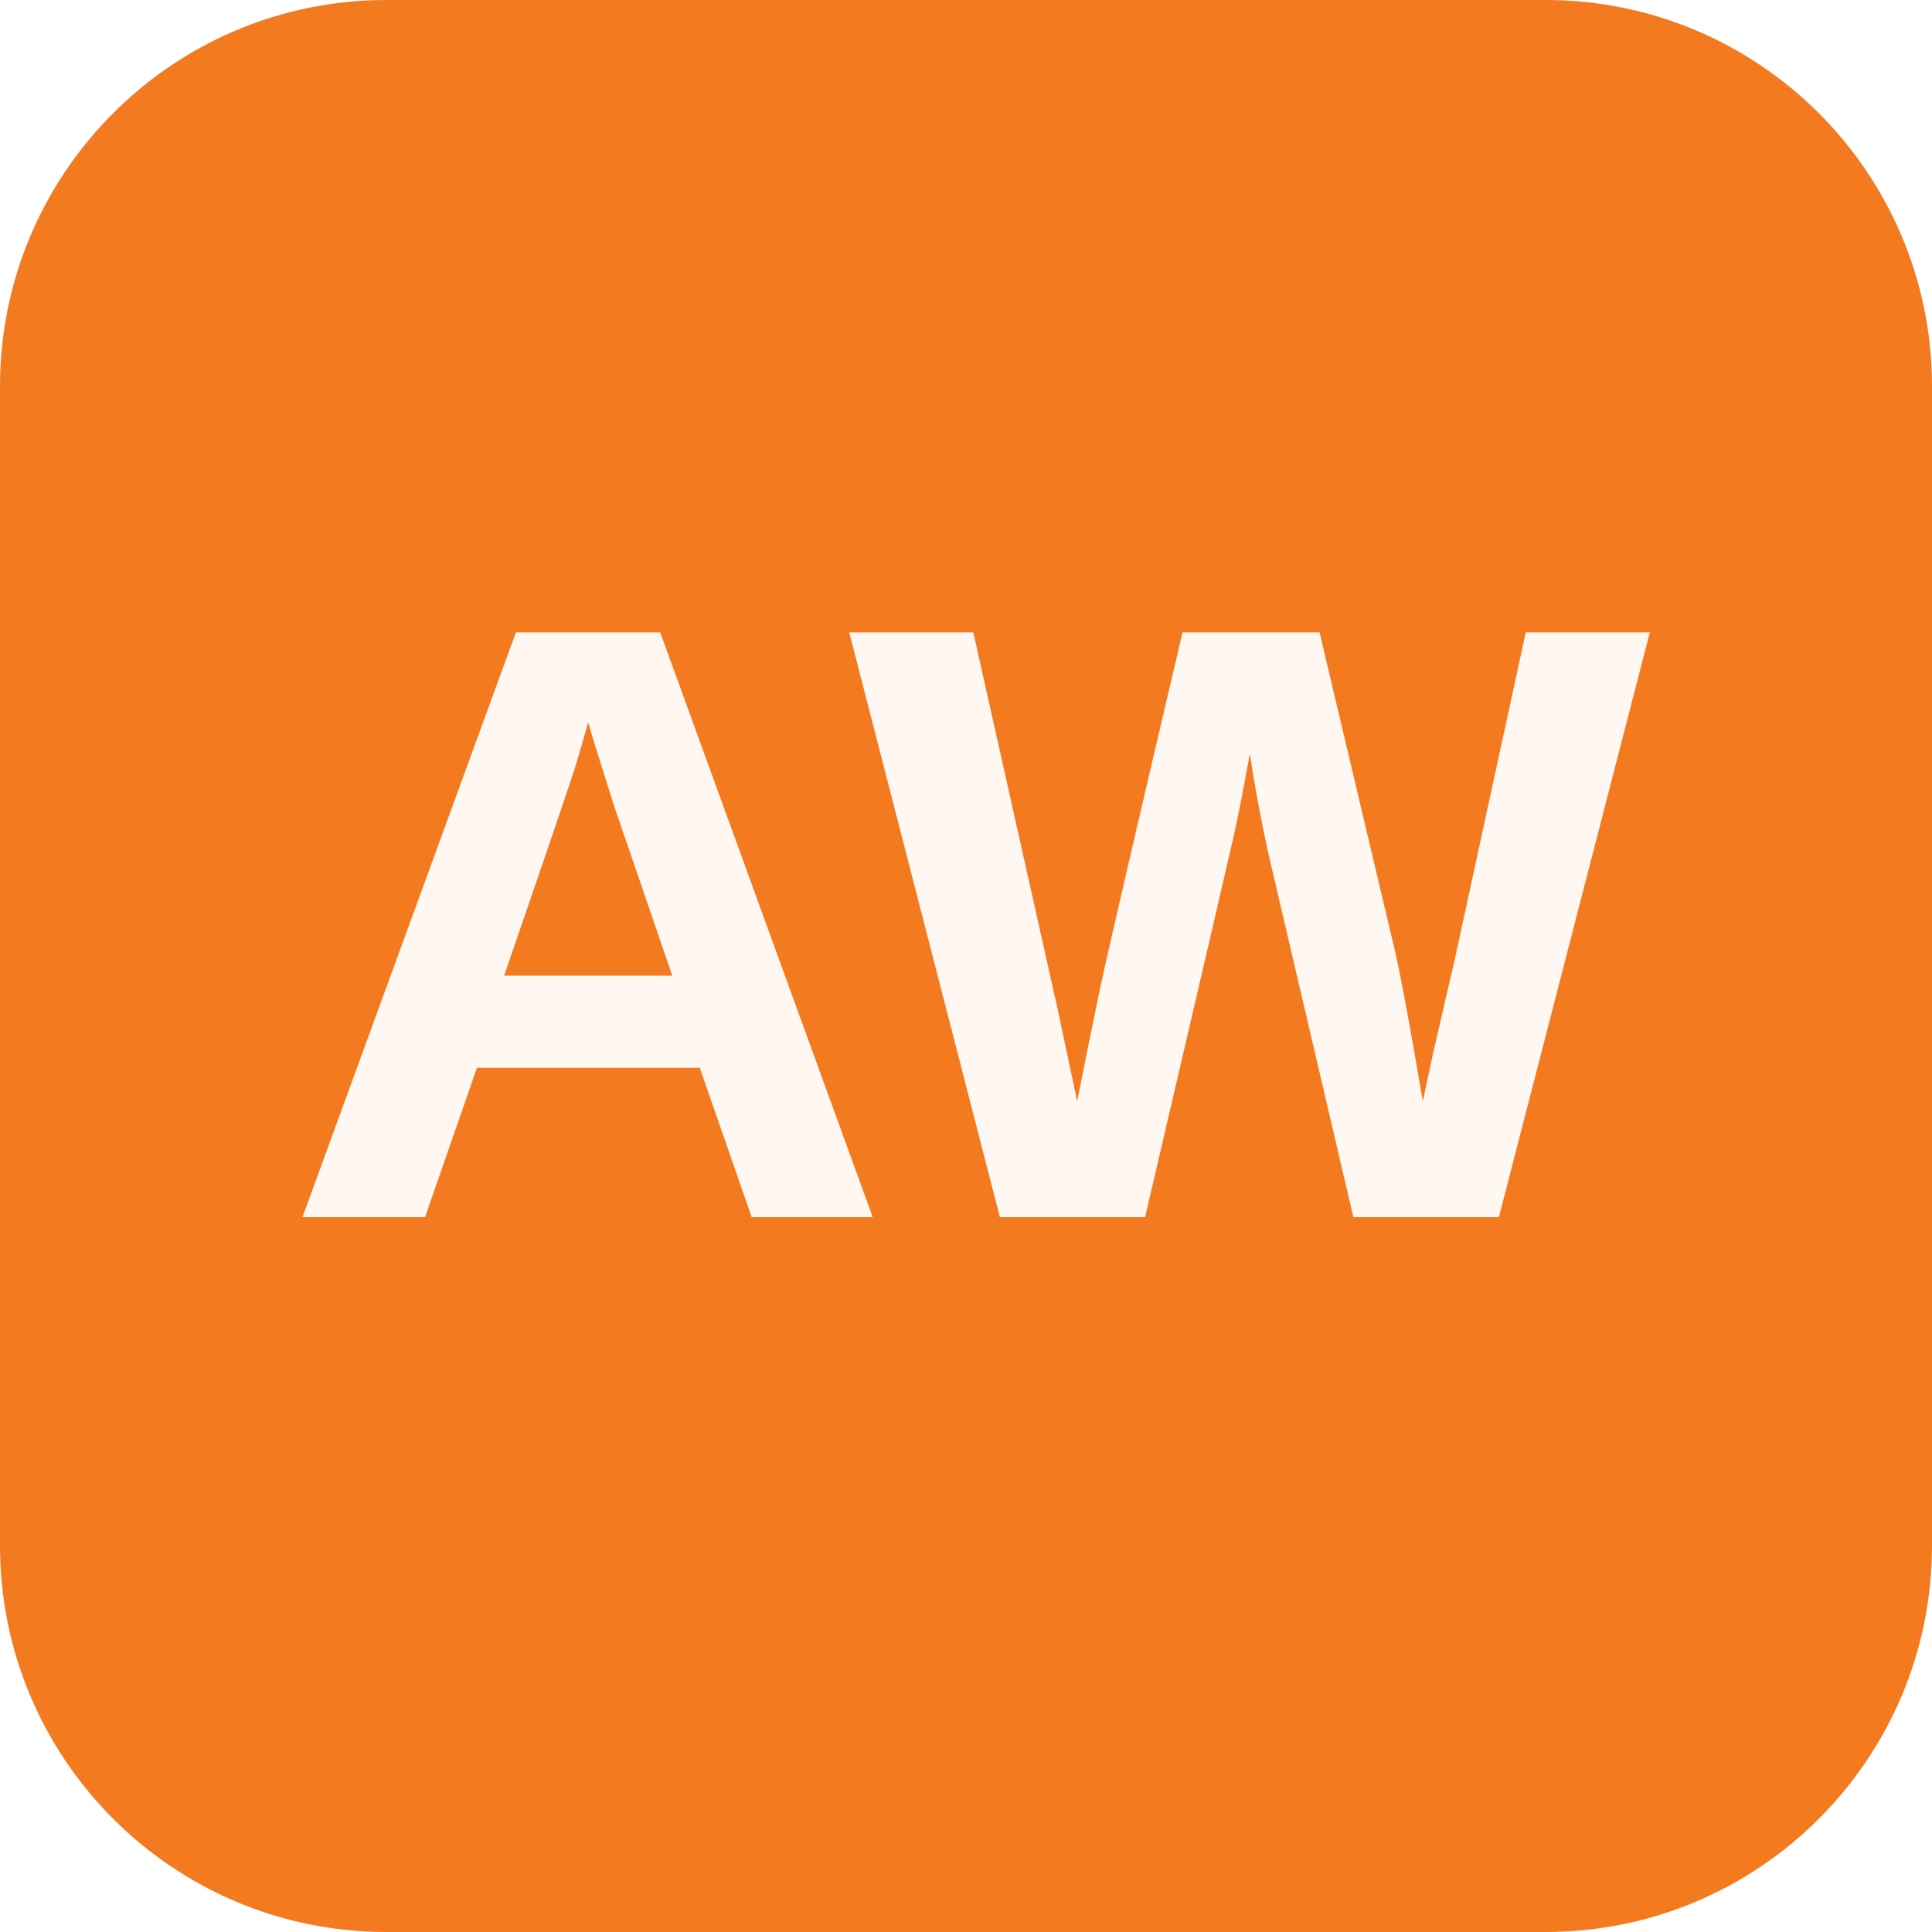
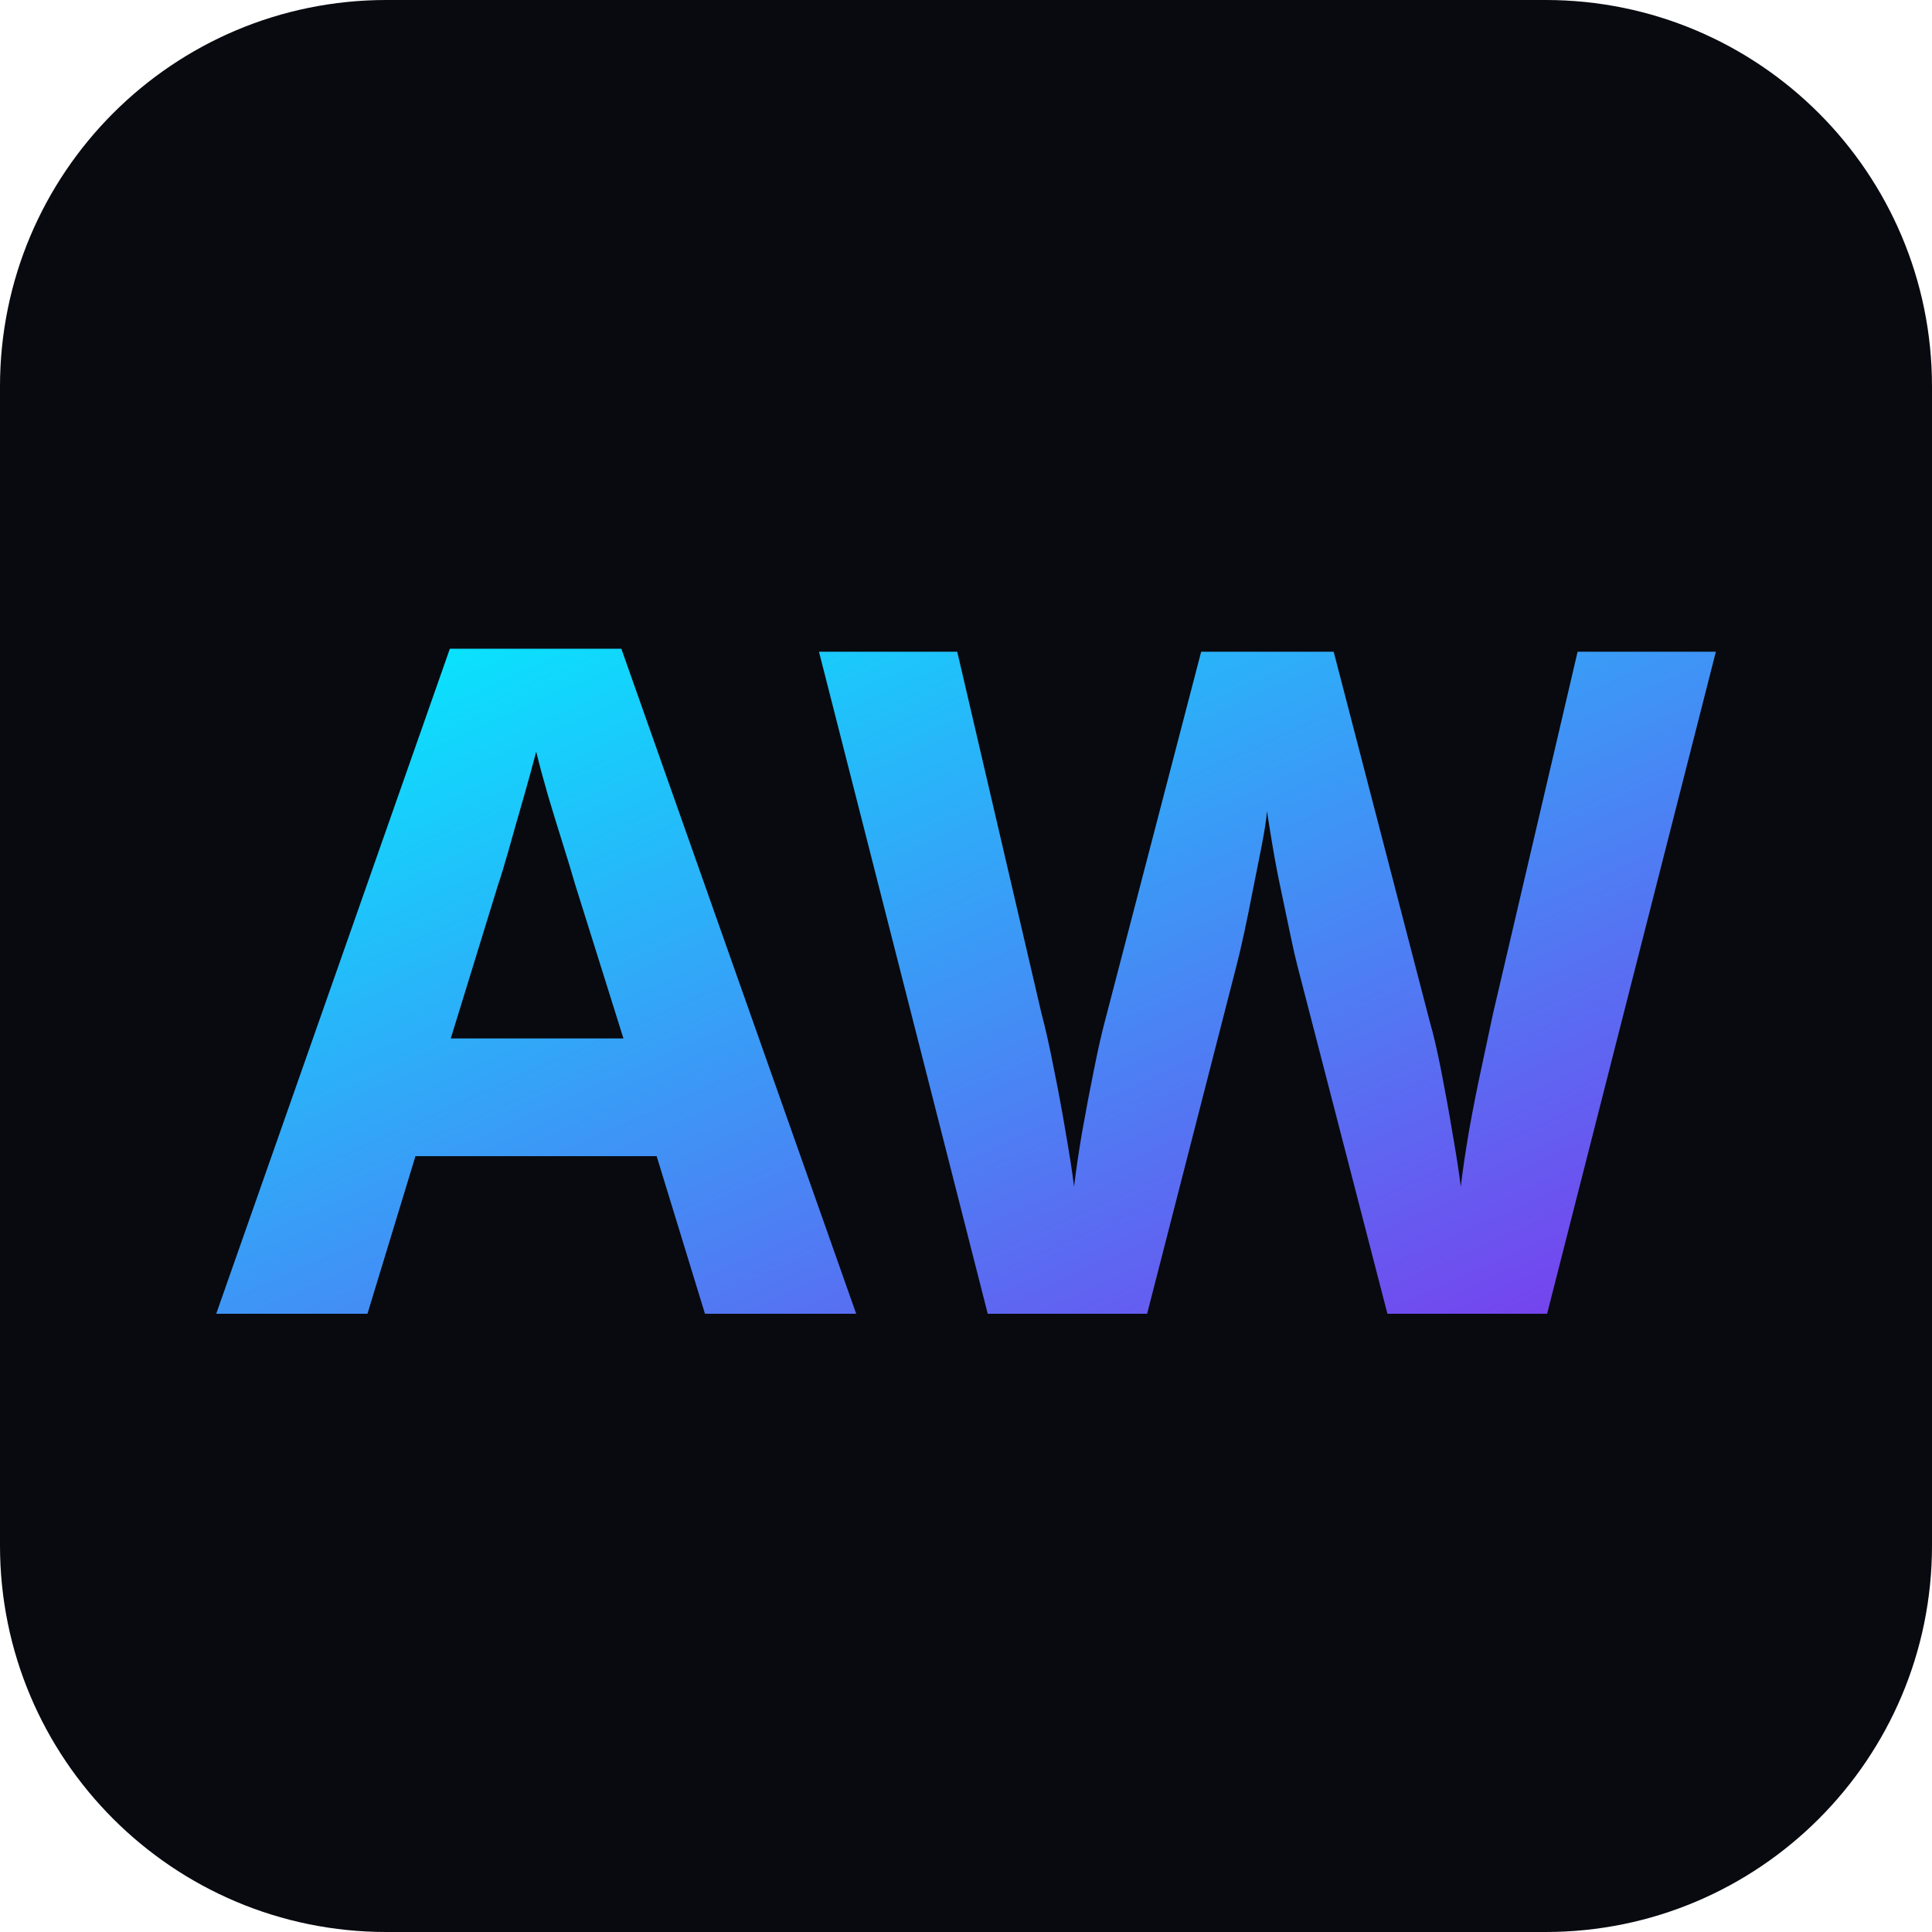
<svg xmlns="http://www.w3.org/2000/svg" viewBox="0 0 100 100">
  <defs>
    <linearGradient id="g" x1="0%" y1="0%" x2="100%" y2="100%">
-       <stop offset="0%" stop-color="#F47A20" />
-       <stop offset="100%" stop-color="#FF9A3D" />
+       <stop offset="0%" stop-color="#00F0FF" />
+       <stop offset="100%" stop-color="#7C3AED" />
    </linearGradient>
  </defs>
-   <rect width="100" height="100" rx="20" fill="#F47A20" />
-   <text x="50" y="63" font-family="Arial, Helvetica, sans-serif" font-weight="700" font-size="44" fill="#FFF8F2" text-anchor="middle">AW</text>
+   <rect width="100" height="100" rx="20" fill="#080A10" />
+   <text x="50" y="68" font-family="sans-serif" font-size="48" font-weight="bold" fill="url(#g)" text-anchor="middle">AW</text>
</svg>
